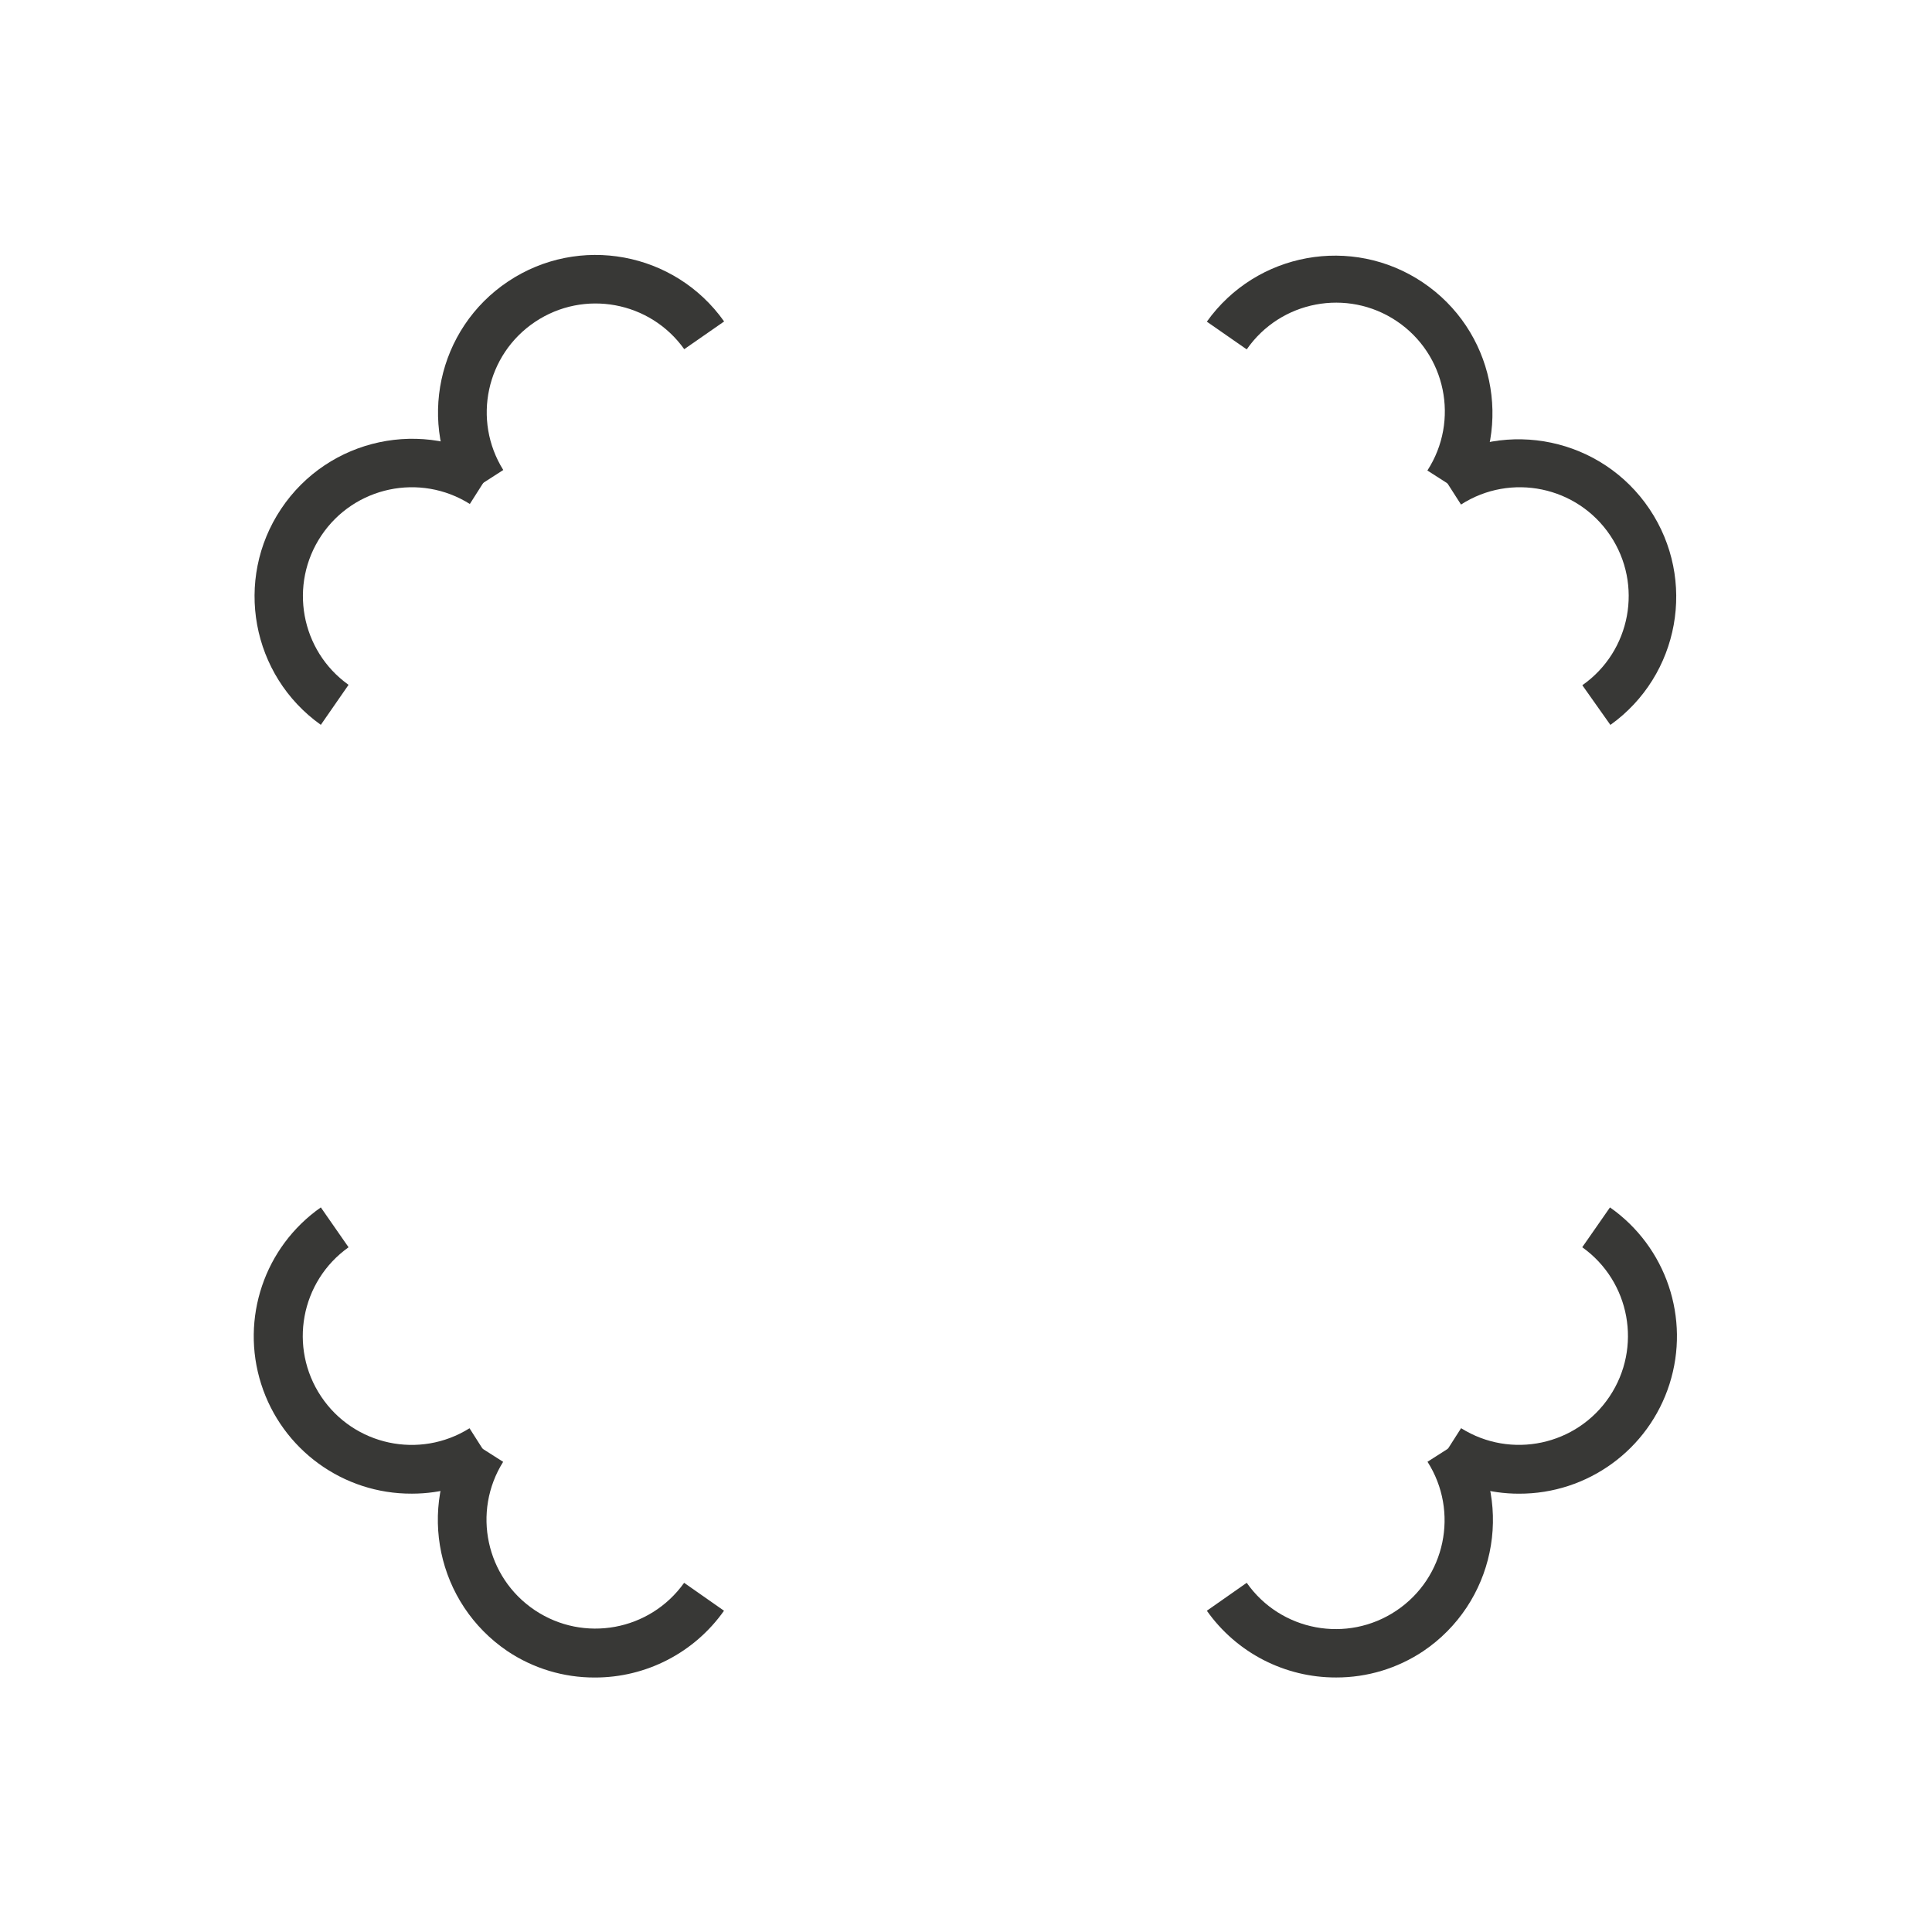
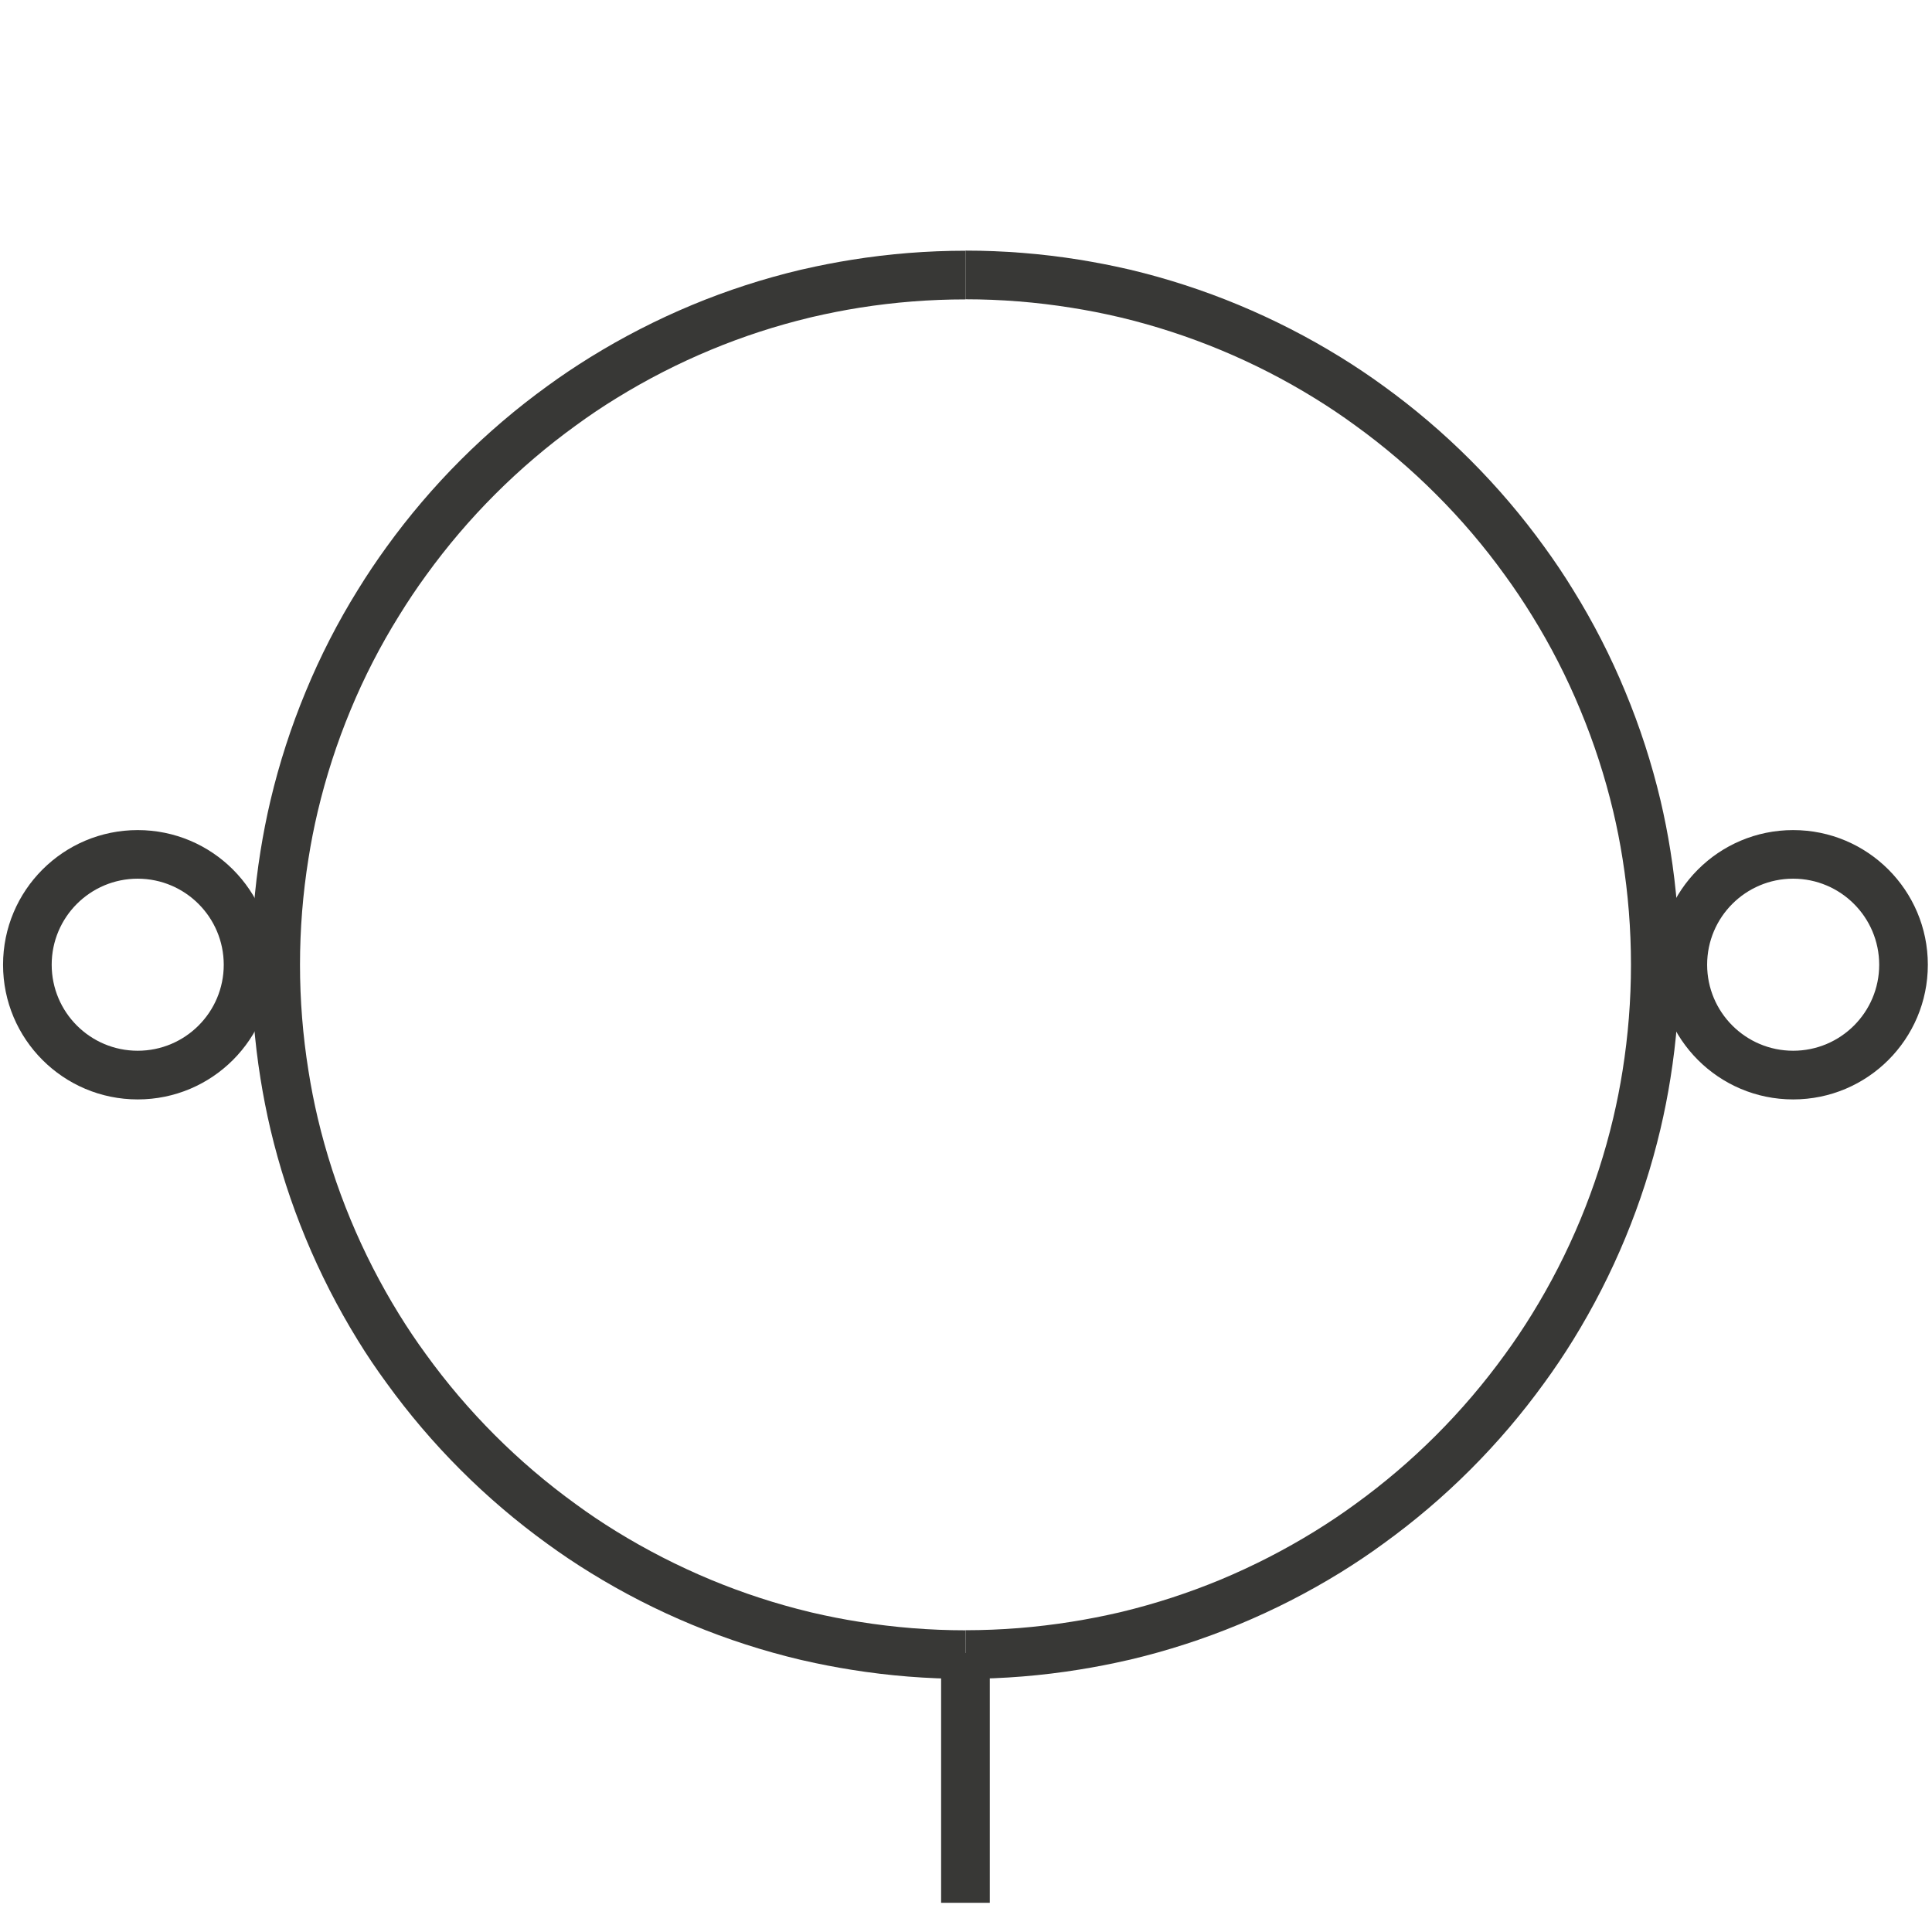
<svg xmlns="http://www.w3.org/2000/svg" viewBox="0 0 487.77 487.77">
  <defs>
    <style>.cls-1{fill:none;}.cls-2{fill:#383836;}</style>
  </defs>
  <g id="Livello_2" data-name="Livello 2">
    <g id="Livello_2-2" data-name="Livello 2">
      <circle class="cls-1" cx="243.88" cy="243.88" r="243.88" />
-       <path class="cls-2" d="M370.72,125.42l-10.35-6.63a27.46,27.46,0,0,0-45.61-30.58l-10.07-7a39.75,39.75,0,0,1,66,44.26Z" />
-       <path class="cls-2" d="M116.7,125.32a39.77,39.77,0,0,1,66.12-44.16l-10.07,7a27.48,27.48,0,0,0-45.69,30.5Z" />
-       <path class="cls-2" d="M81,183a39.79,39.79,0,0,1,44.21-66.13l-6.59,10.37A27.5,27.5,0,0,0,88,172.9Z" />
-       <path class="cls-2" d="M104,377.1a39.73,39.73,0,0,1-23-72.27L88,314.9a27.49,27.49,0,0,0,30.54,45.69l6.6,10.36A39.29,39.29,0,0,1,104,377.1Z" />
-       <path class="cls-2" d="M150.14,423.52a39.39,39.39,0,0,1-22-6.64,40,40,0,0,1-11.47-54.41l10.36,6.6a27.49,27.49,0,0,0,45.69,30.54l10.07,7.05A39.83,39.83,0,0,1,150.14,423.52Z" />
-       <path class="cls-2" d="M337.36,423.51a39.82,39.82,0,0,1-32.67-16.85l10.07-7.05a27.47,27.47,0,0,0,45.64-30.56l10.35-6.61a39.94,39.94,0,0,1-11.44,54.44A39.42,39.42,0,0,1,337.36,423.51Z" />
-       <path class="cls-2" d="M383.52,377.11a39.34,39.34,0,0,1-21.25-6.19l6.61-10.35a27.5,27.5,0,0,0,30.59-45.68l7-10.06a39.75,39.75,0,0,1-23,72.28Z" />
-       <path class="cls-2" d="M406.56,183l-7.07-10a27.48,27.48,0,0,0-30.63-45.62l-6.63-10.35a39.77,39.77,0,0,1,44.33,66Z" />
+       <path class="cls-2" d="M452.72,277.57a34,34,0,1,1,34-34A34,34,0,0,1,452.72,277.57Zm0-55.73a21.72,21.72,0,1,0,21.72,21.72A21.75,21.75,0,0,0,452.72,221.84Z" />
+       <path class="cls-2" d="M243.75,423.86l0-12.28a169.22,169.22,0,0,0,26.79-2.14c4-.63,8-1.42,12-2.34l.71-.17a168.17,168.17,0,0,0,24.86-8.1A170,170,0,0,0,332,386.57c3.51-2.17,6.9-4.44,10.07-6.76a168.45,168.45,0,0,0,37.91-37.9c2.35-3.21,4.62-6.6,6.78-10.1a167.53,167.53,0,0,0,20.53-49.53c.93-3.94,1.72-7.95,2.35-11.91a169.67,169.67,0,0,0,0-53.6c-.63-4-1.42-8-2.35-11.92A166.83,166.83,0,0,0,399,179.28a164,164,0,0,0-12.24-23.9c-2.15-3.48-4.42-6.88-6.79-10.13a165.37,165.37,0,0,0-17.43-20.47,167.2,167.2,0,0,0-20.45-17.42c-3.21-2.35-6.59-4.62-10.11-6.79a167.75,167.75,0,0,0-49-20.41l-.52-.12c-3.92-.92-7.94-1.71-11.94-2.34a169.37,169.37,0,0,0-26.78-2.14l0-12.29h0a182,182,0,0,1,28.72,2.29c4,.65,8.12,1.44,12.11,2.36h0l.72.16A180.12,180.12,0,0,1,312.75,77a182,182,0,0,1,25.67,13.16c3.78,2.33,7.44,4.79,10.87,7.29a180.73,180.73,0,0,1,40.62,40.64c2.53,3.48,5,7.14,7.27,10.86a175.27,175.27,0,0,1,13.15,25.67A179.35,179.35,0,0,1,419.21,202c1,4.25,1.85,8.56,2.52,12.81a181.43,181.43,0,0,1,0,57.47c-.67,4.24-1.52,8.55-2.52,12.79a180.1,180.1,0,0,1-22,53.16c-2.33,3.78-4.79,7.43-7.3,10.87a180.19,180.19,0,0,1-40.64,40.62c-3.39,2.49-7.05,4.94-10.83,7.28a180.56,180.56,0,0,1-53.09,22l-.74.16c-4,.92-8.06,1.71-12.12,2.36A182.91,182.91,0,0,1,243.75,423.86Z" />
+       <path class="cls-2" d="M34.77,277.57a34,34,0,1,1,34-34A34,34,0,0,1,34.77,277.57Zm0-55.73a21.72,21.72,0,1,0,21.72,21.72A21.75,21.75,0,0,0,34.77,221.84Z" />
+       <path class="cls-2" d="M243.75,423.86A181.82,181.82,0,0,1,215,421.57c-4-.64-8.13-1.43-12.12-2.35h0l-.72-.16a179.72,179.72,0,0,1-53.1-22c-3.77-2.32-7.43-4.78-10.87-7.29a180.73,180.73,0,0,1-40.62-40.64c-2.49-3.4-4.94-7-7.28-10.83a180.78,180.78,0,0,1-22-53.15c-1-4.25-1.84-8.56-2.52-12.81a181.43,181.43,0,0,1,0-57.47c.68-4.24,1.52-8.55,2.52-12.79a179.24,179.24,0,0,1,8.89-27.47,175,175,0,0,1,13.16-25.68c2.28-3.7,4.73-7.36,7.27-10.86a180.91,180.91,0,0,1,40.65-40.65c3.39-2.48,7.05-4.93,10.83-7.27A181.76,181.76,0,0,1,174.72,77a178.83,178.83,0,0,1,27.44-8.89l.73-.16c4-.92,8.07-1.71,12.13-2.36a181.54,181.54,0,0,1,28.71-2.29l0,12.29h0A170.46,170.46,0,0,0,217,77.69c-4,.64-8,1.43-11.95,2.35l-.7.17a166.25,166.25,0,0,0-24.86,8.1,168.91,168.91,0,0,0-23.92,12.26c-3.52,2.16-6.9,4.44-10.07,6.76a168.45,168.45,0,0,0-37.91,37.9c-2.38,3.27-4.66,6.67-6.79,10.13A162.68,162.68,0,0,0,88.5,179.27a167.11,167.11,0,0,0-8.28,25.59c-.93,3.94-1.72,7.95-2.34,11.9a168.88,168.88,0,0,0,0,53.6c.63,4,1.41,8,2.34,11.93a167.91,167.91,0,0,0,20.53,49.52c2.16,3.5,4.44,6.89,6.76,10.06a168.45,168.45,0,0,0,37.9,37.91c3.21,2.36,6.6,4.63,10.1,6.79a170.63,170.63,0,0,0,23.93,12.26A168,168,0,0,0,204.49,407l.51.12c3.93.92,7.94,1.71,11.95,2.34a169.28,169.28,0,0,0,26.78,2.14Z" />
+       <rect class="cls-2" x="237.6" y="417.32" width="12.29" height="63.08" />
    </g>
  </g>
</svg>
